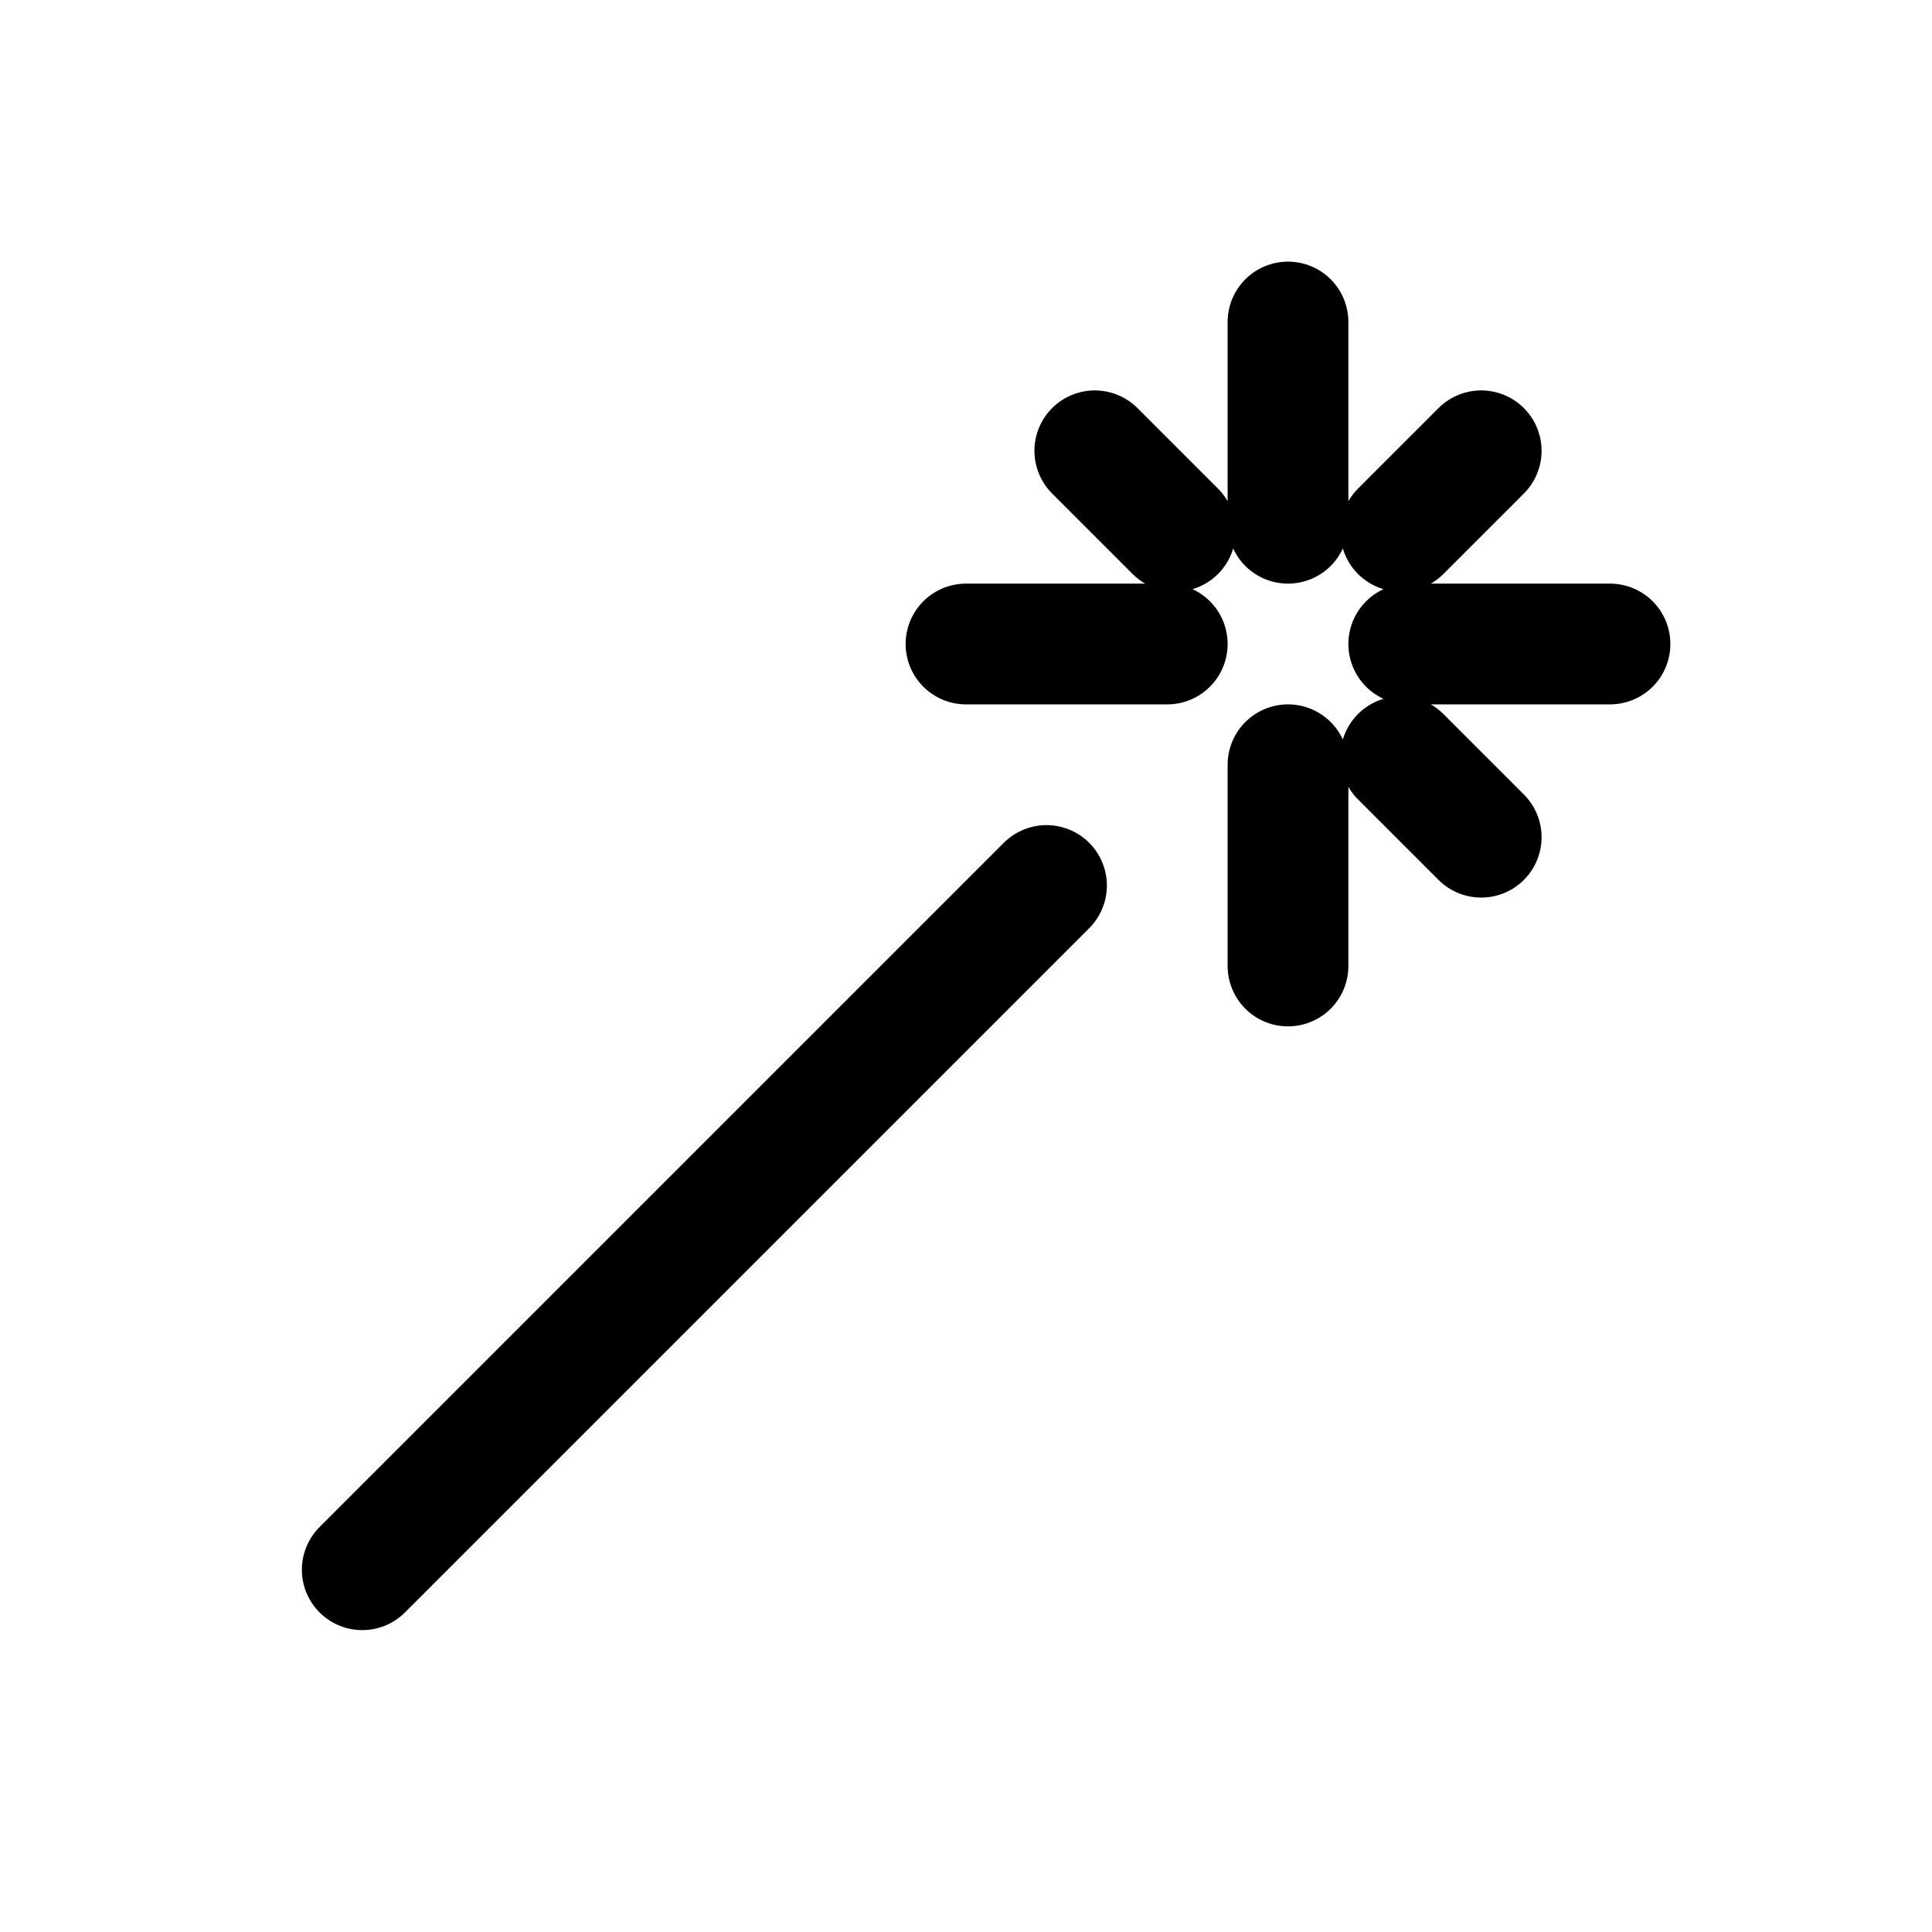
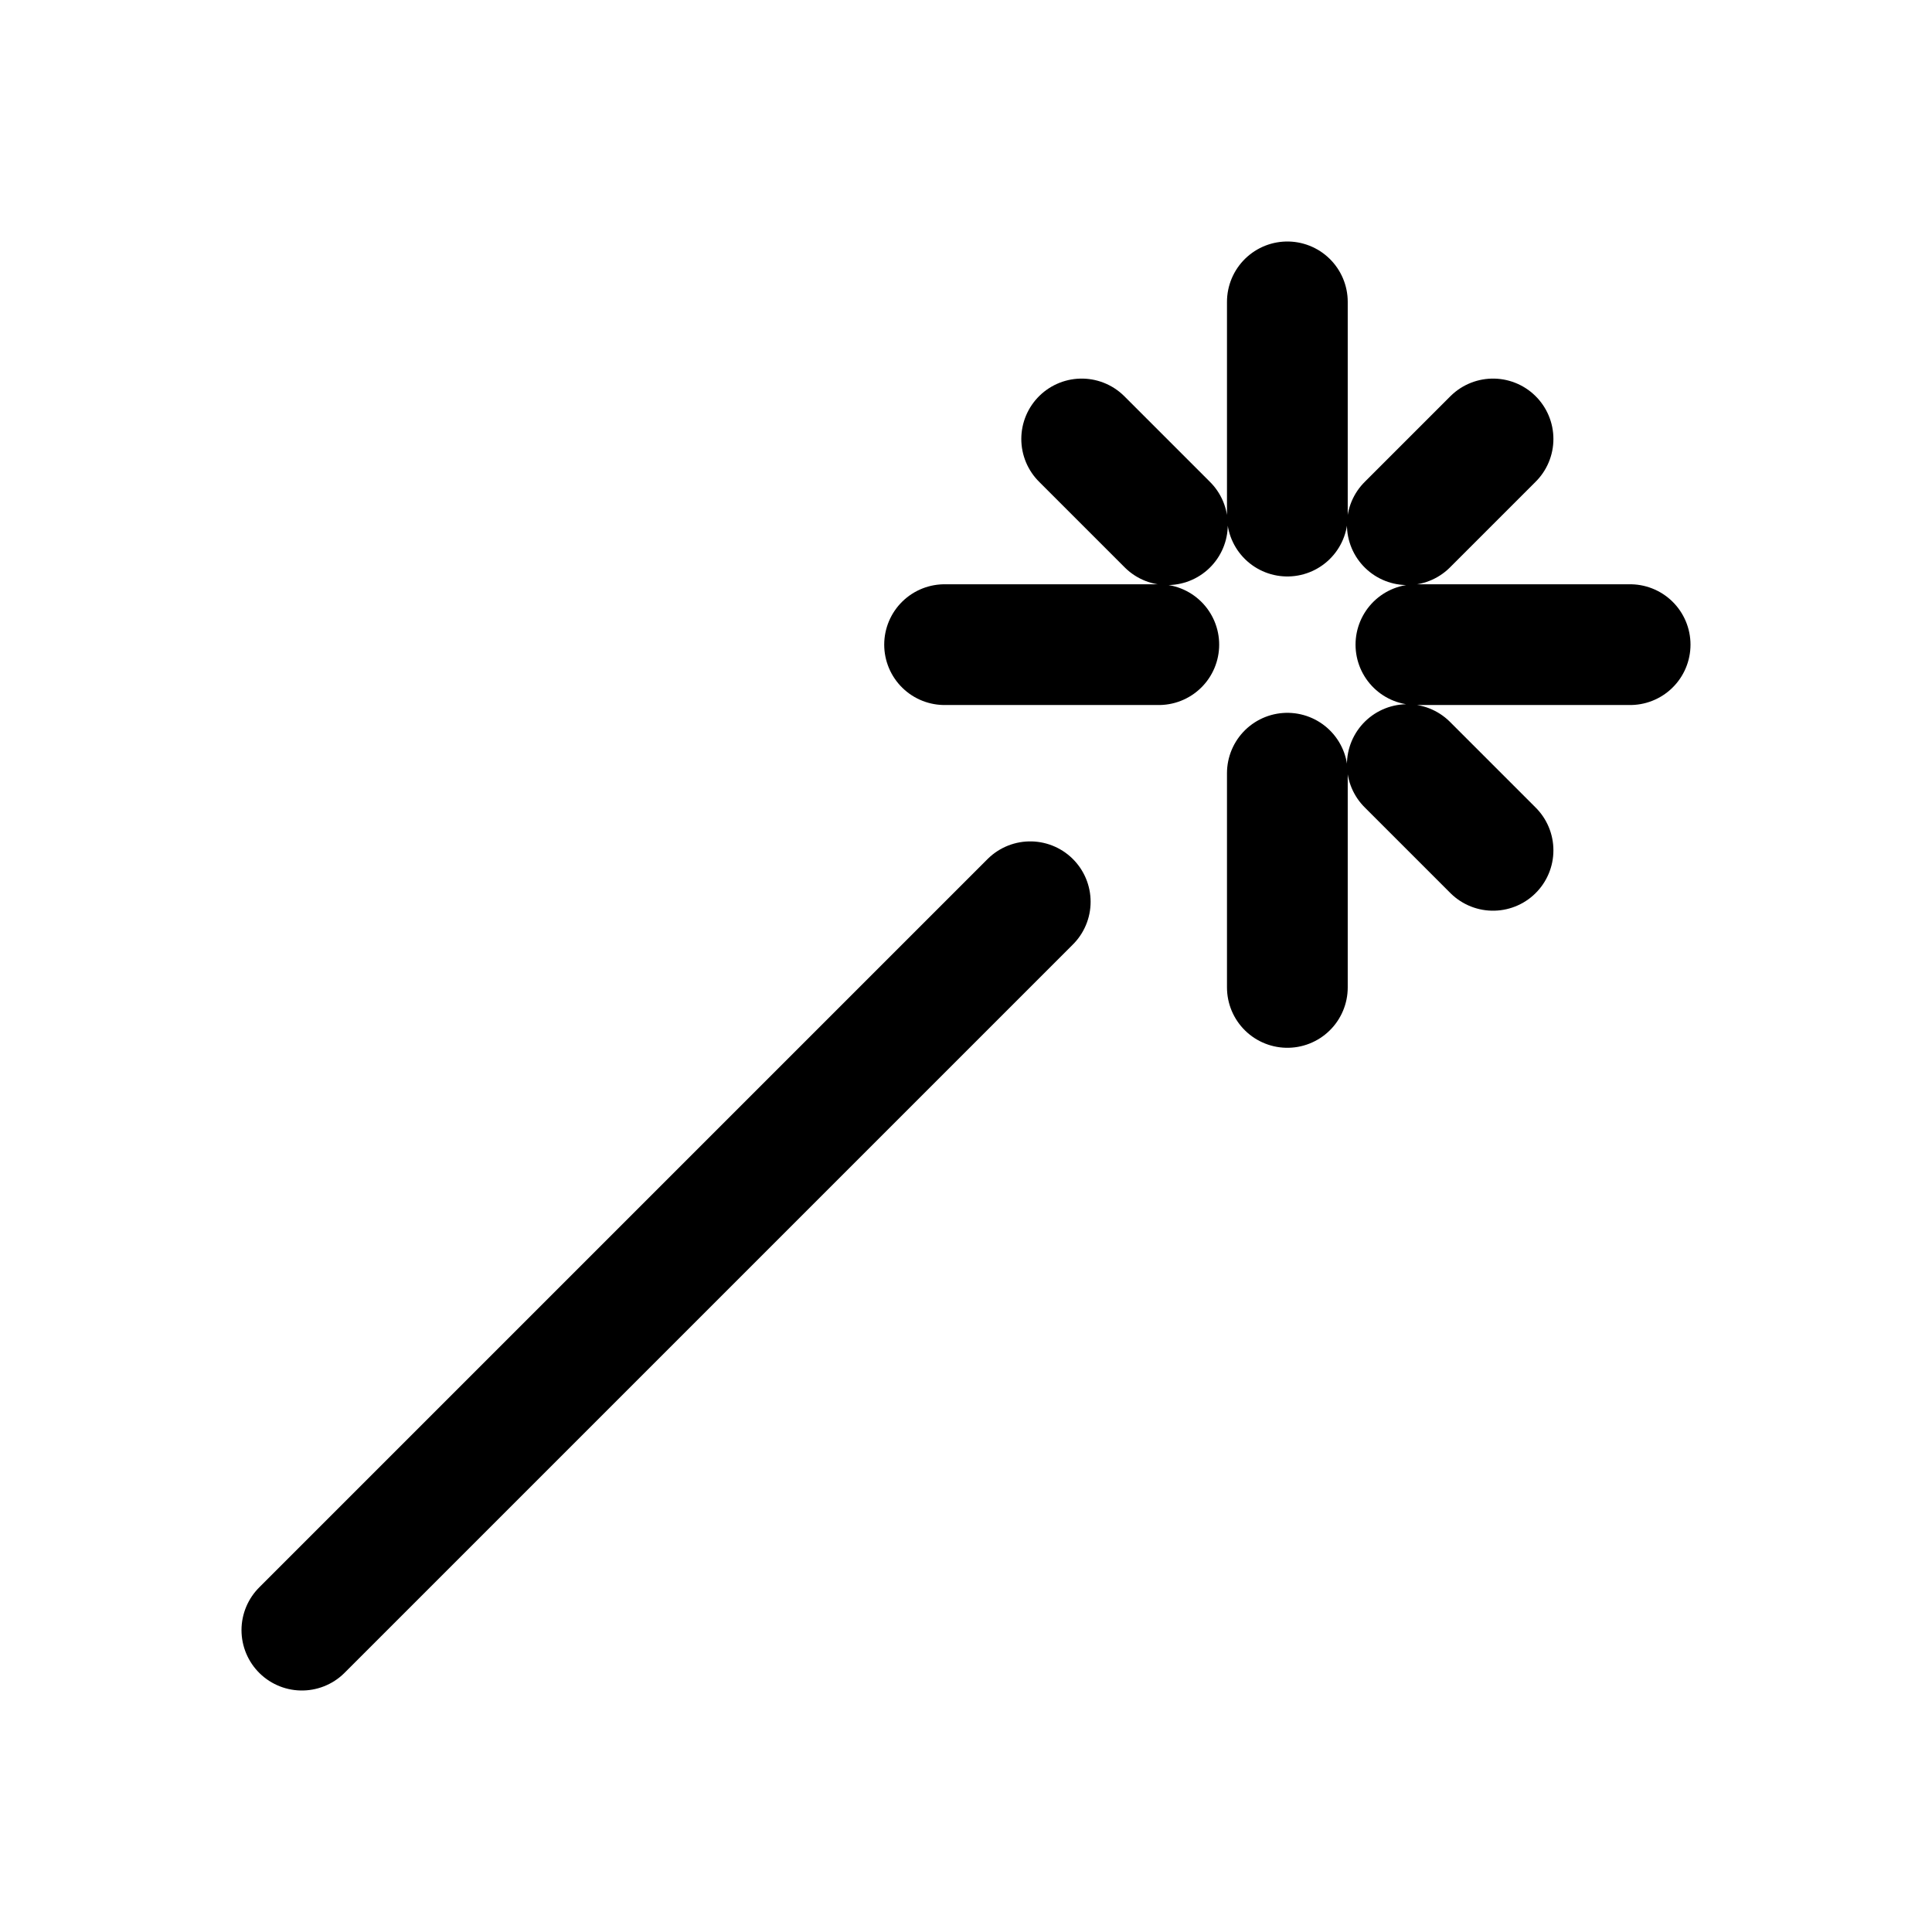
<svg xmlns="http://www.w3.org/2000/svg" width="24" height="24" viewBox="0 0 24 24">
-   <path d="M4.5 19.5l8.5-8.5" fill="none" stroke="#000000" stroke-width="1.5" stroke-linecap="round" stroke-linejoin="round" />
-   <path d="M16 4v2.5M16 9.5V12M12 8h2.5M17.5 8H20M13.6 5.6l1 1M18.4 10.4l-1-1M18.4 5.6l-1 1" fill="none" stroke="#000000" stroke-width="1.5" stroke-linecap="round" stroke-linejoin="round" />
+   <path d="M 3.75 20.25 l 9.048 -9.048" fill="none" stroke="#000000" stroke-width="1.5" stroke-linecap="round" stroke-linejoin="round" />
+   <path d="M 15.992 3.75 v 2.661 M 15.992 9.605 V 12.266 M 11.734 8.008 h 2.661 M 17.589 8.008 H 20.25 M 13.437 5.453 l 1.065 1.065 M 18.547 10.563 l -1.065 -1.065 M 18.547 5.453 l -1.065 1.065" fill="none" stroke="#000000" stroke-width="1.5" stroke-linecap="round" stroke-linejoin="round" />
</svg>
